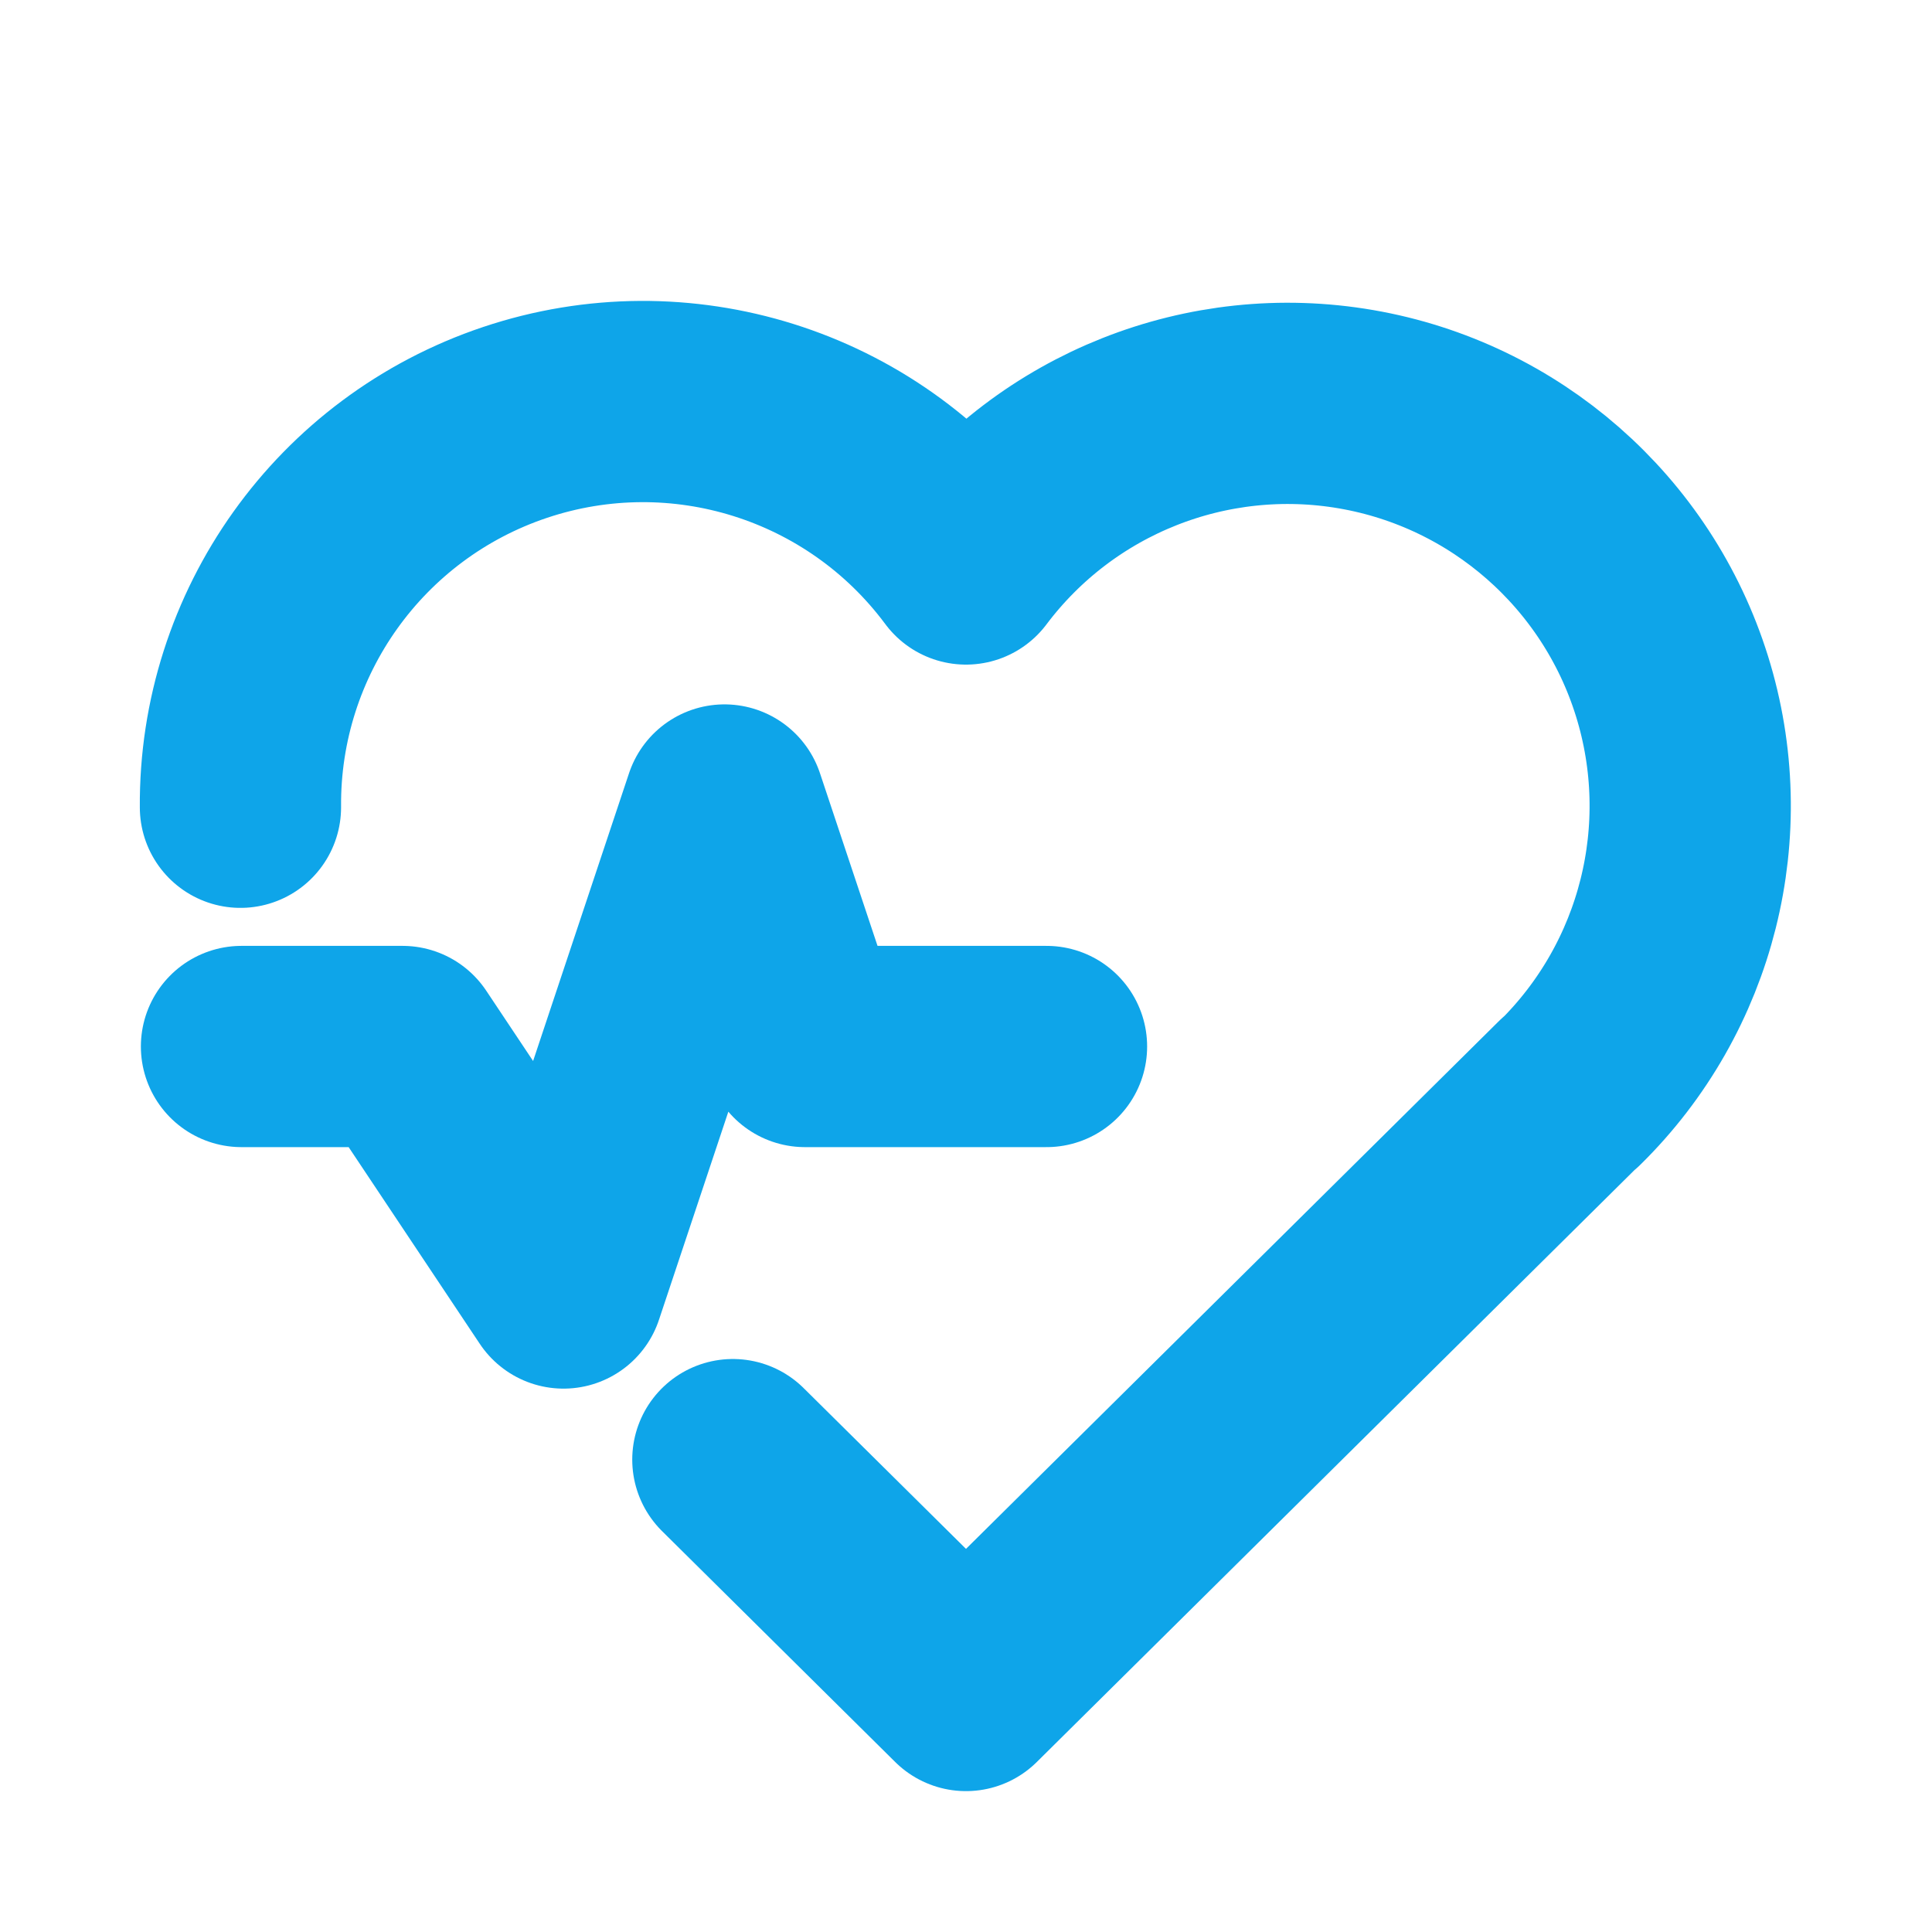
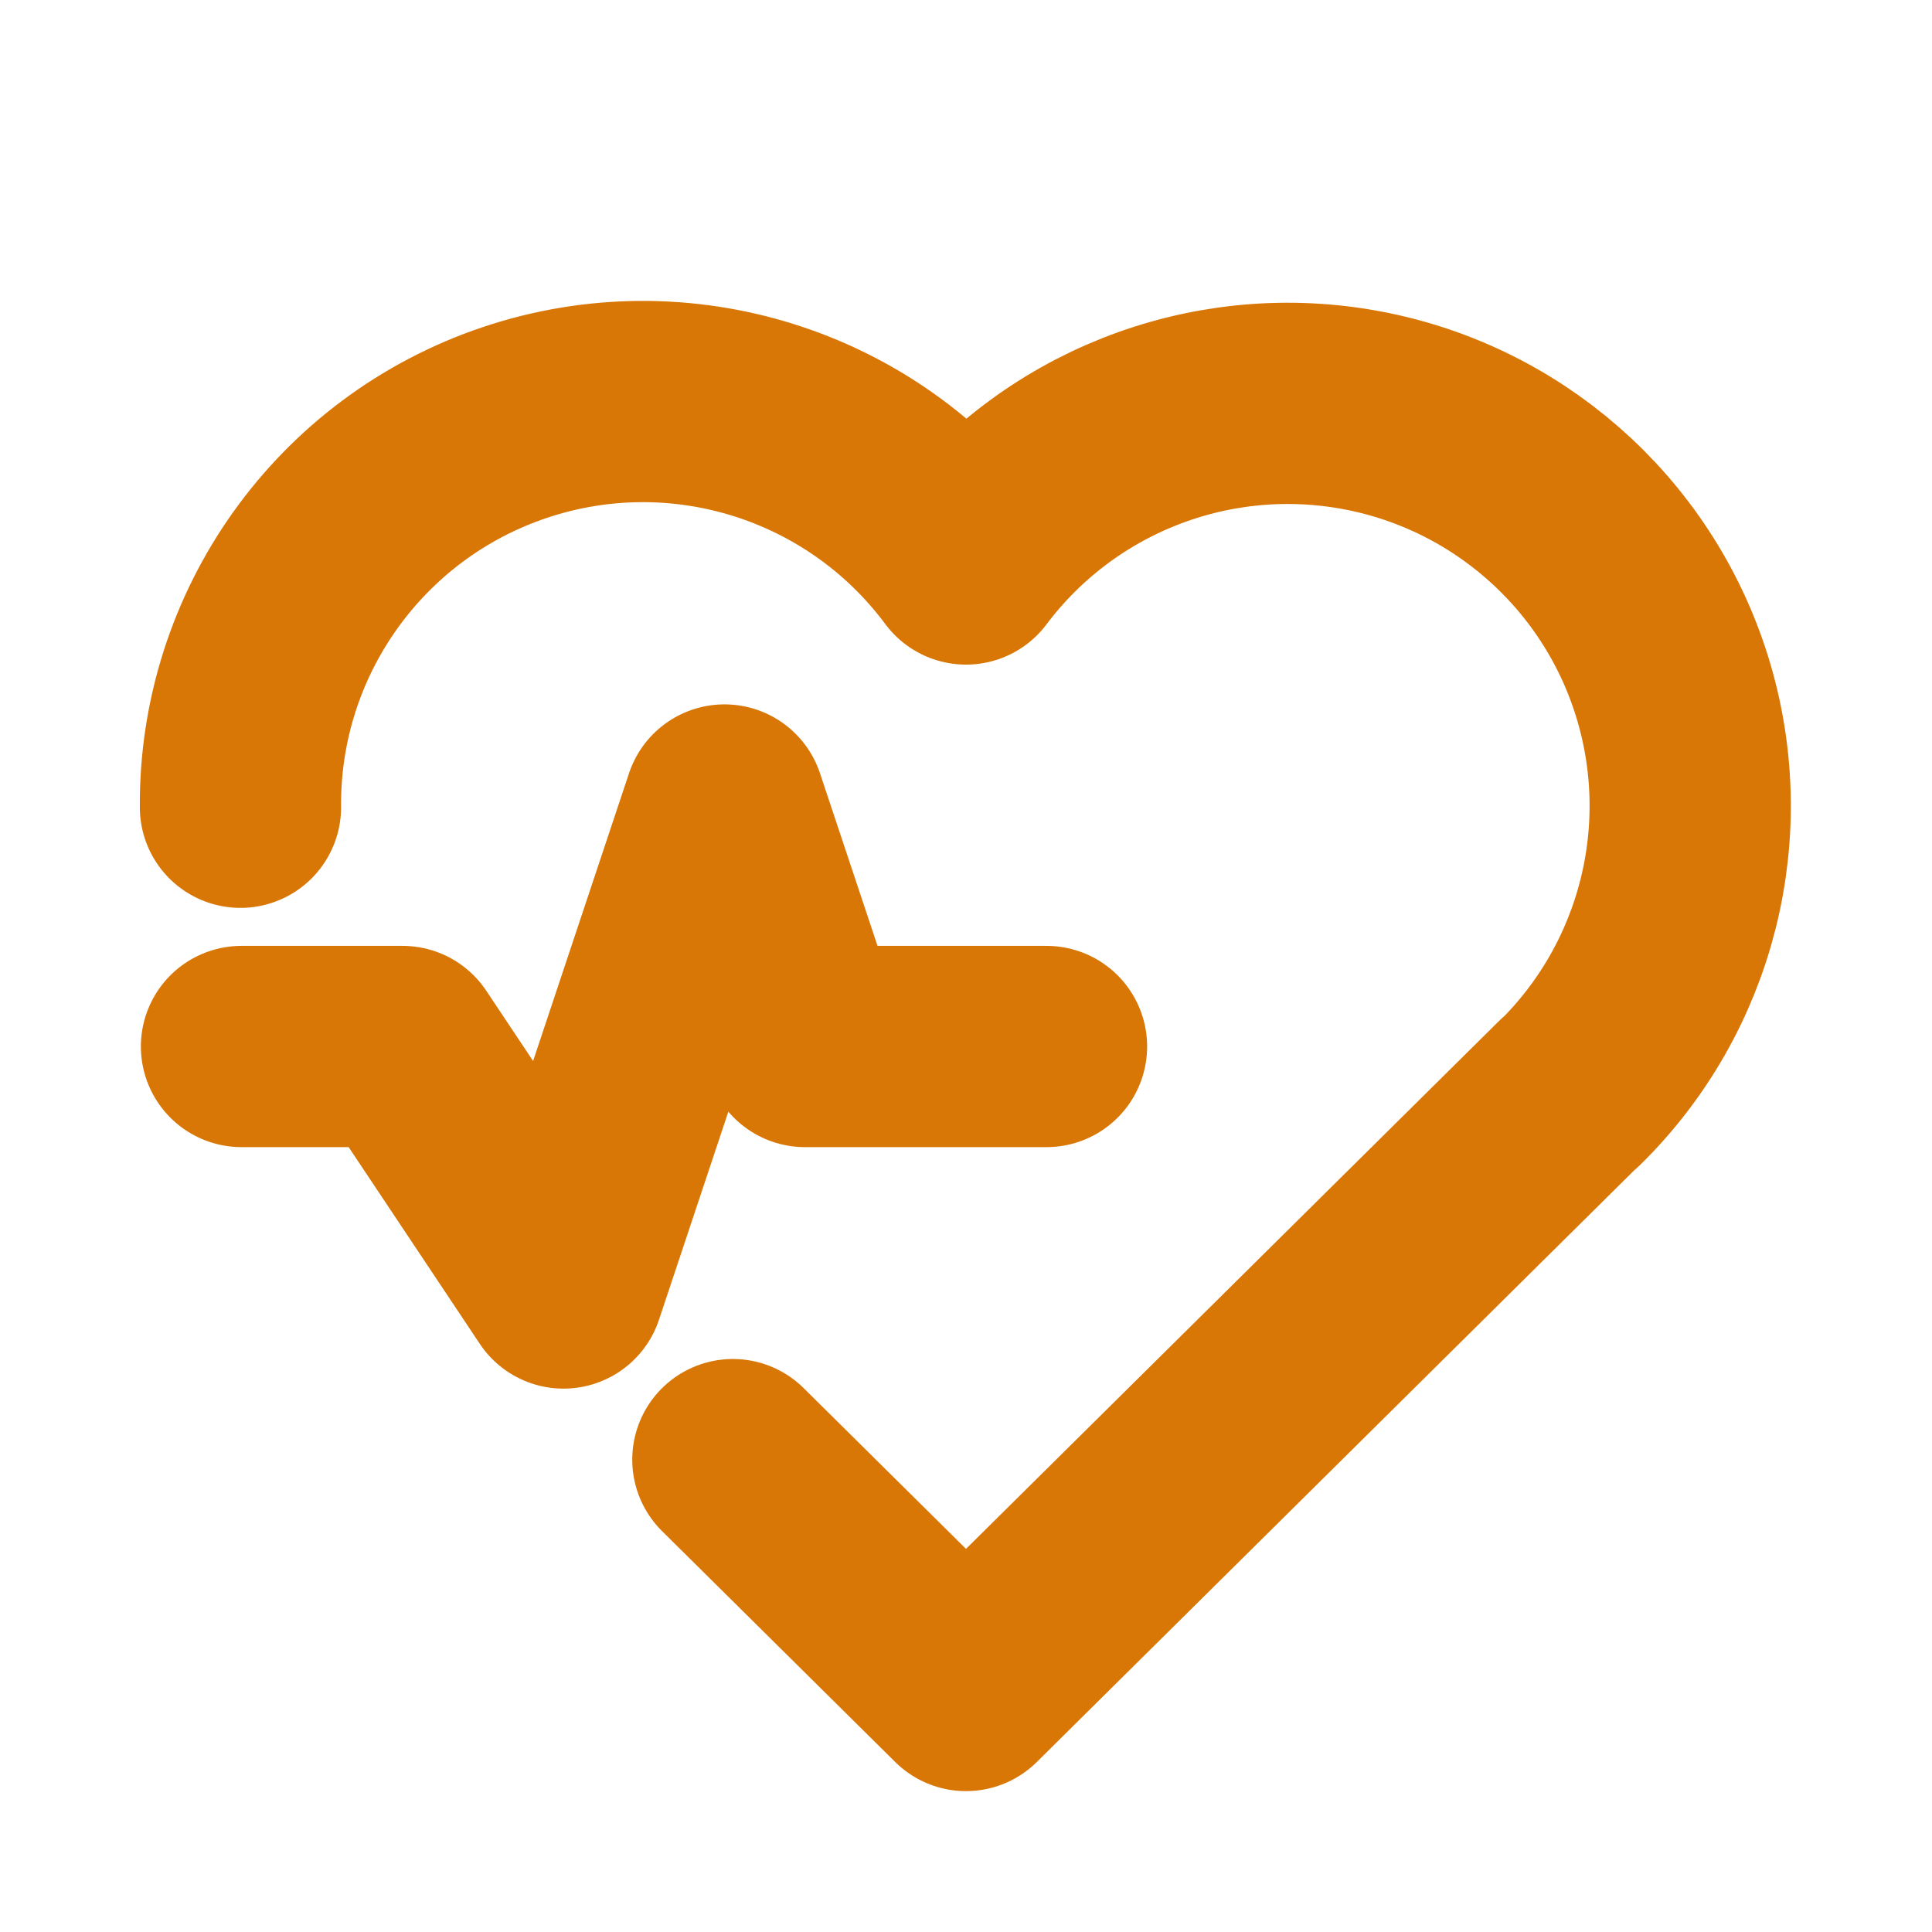
- <svg xmlns="http://www.w3.org/2000/svg" width="32" height="32" viewBox="0 0 24 24" fill="none" stroke="#0ea5e9" stroke-width="2.5" stroke-linecap="round" stroke-linejoin="round">
+ <svg xmlns="http://www.w3.org/2000/svg" width="32" height="32" viewBox="0 0 24 24" fill="none" stroke="#d97706" stroke-width="2.5" stroke-linecap="round" stroke-linejoin="round">
  <path d="M19.5 13.572l-7.5 7.428l-2.896 -2.868m-6.117 -8.104a5 5 0 0 1 9.013 -3.022a5 5 0 1 1 7.5 6.572" />
  <path d="M3 13h2l2 3l2 -6l1 3h3" />
</svg>
